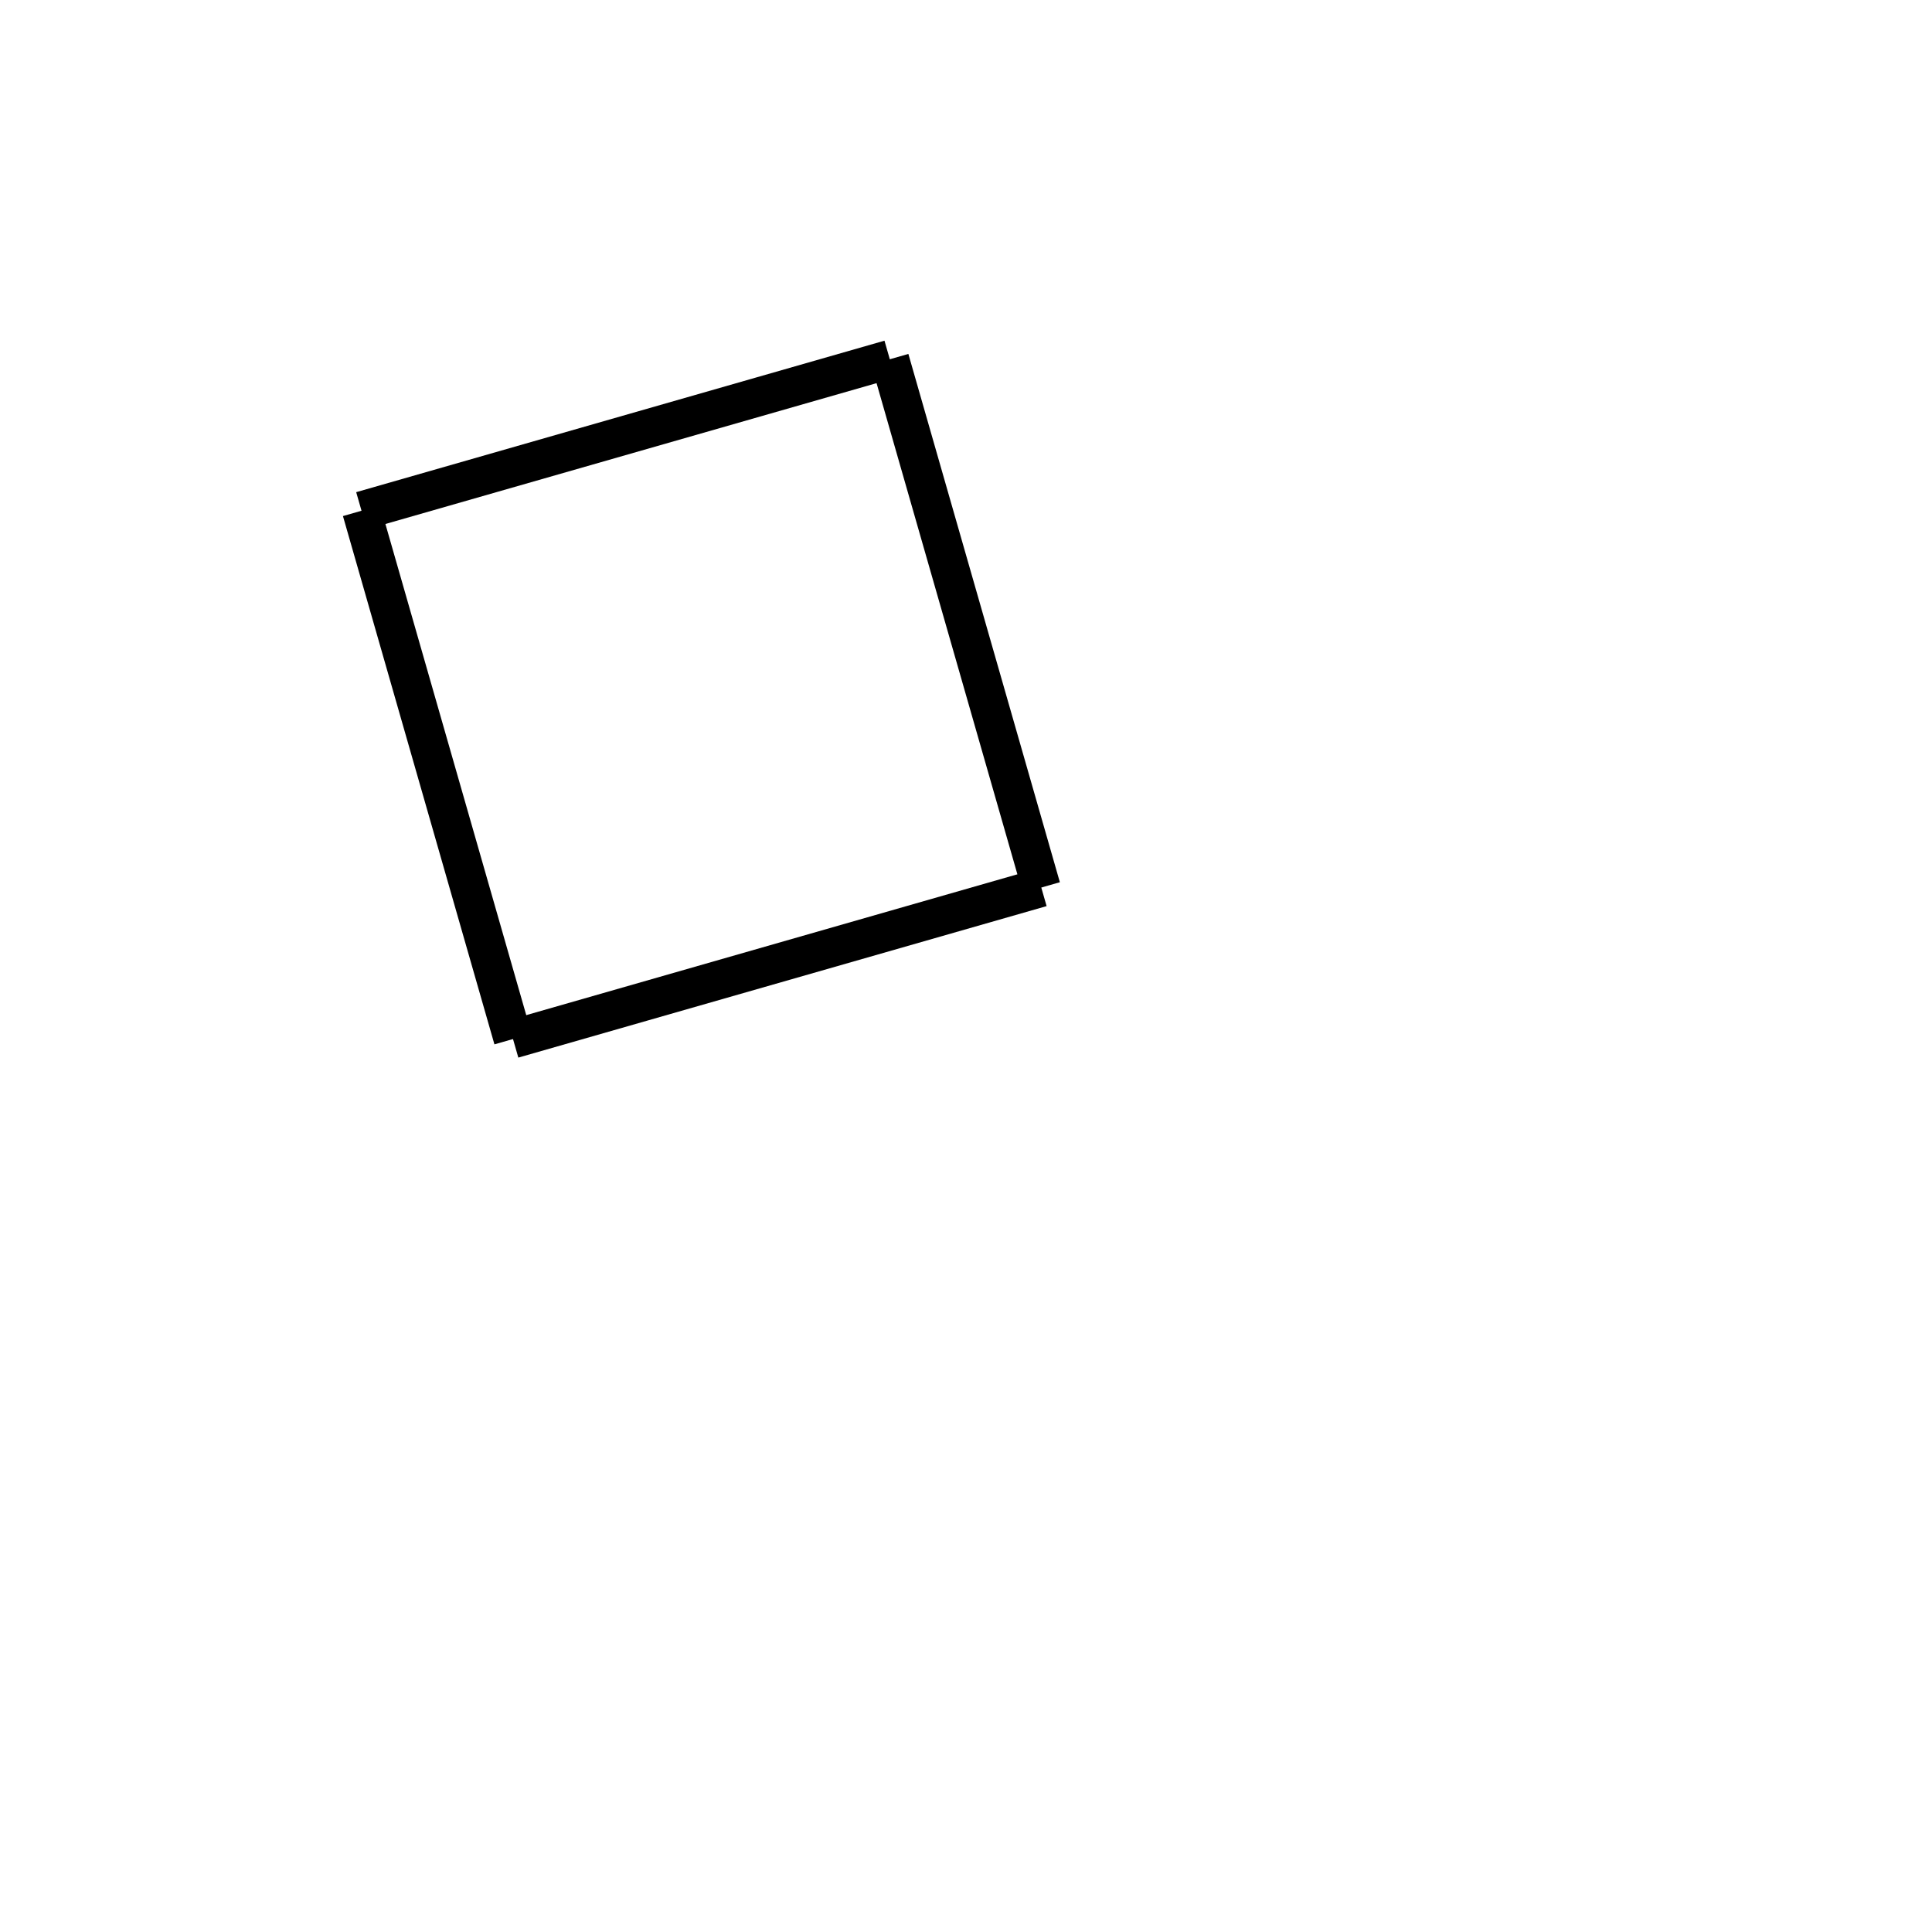
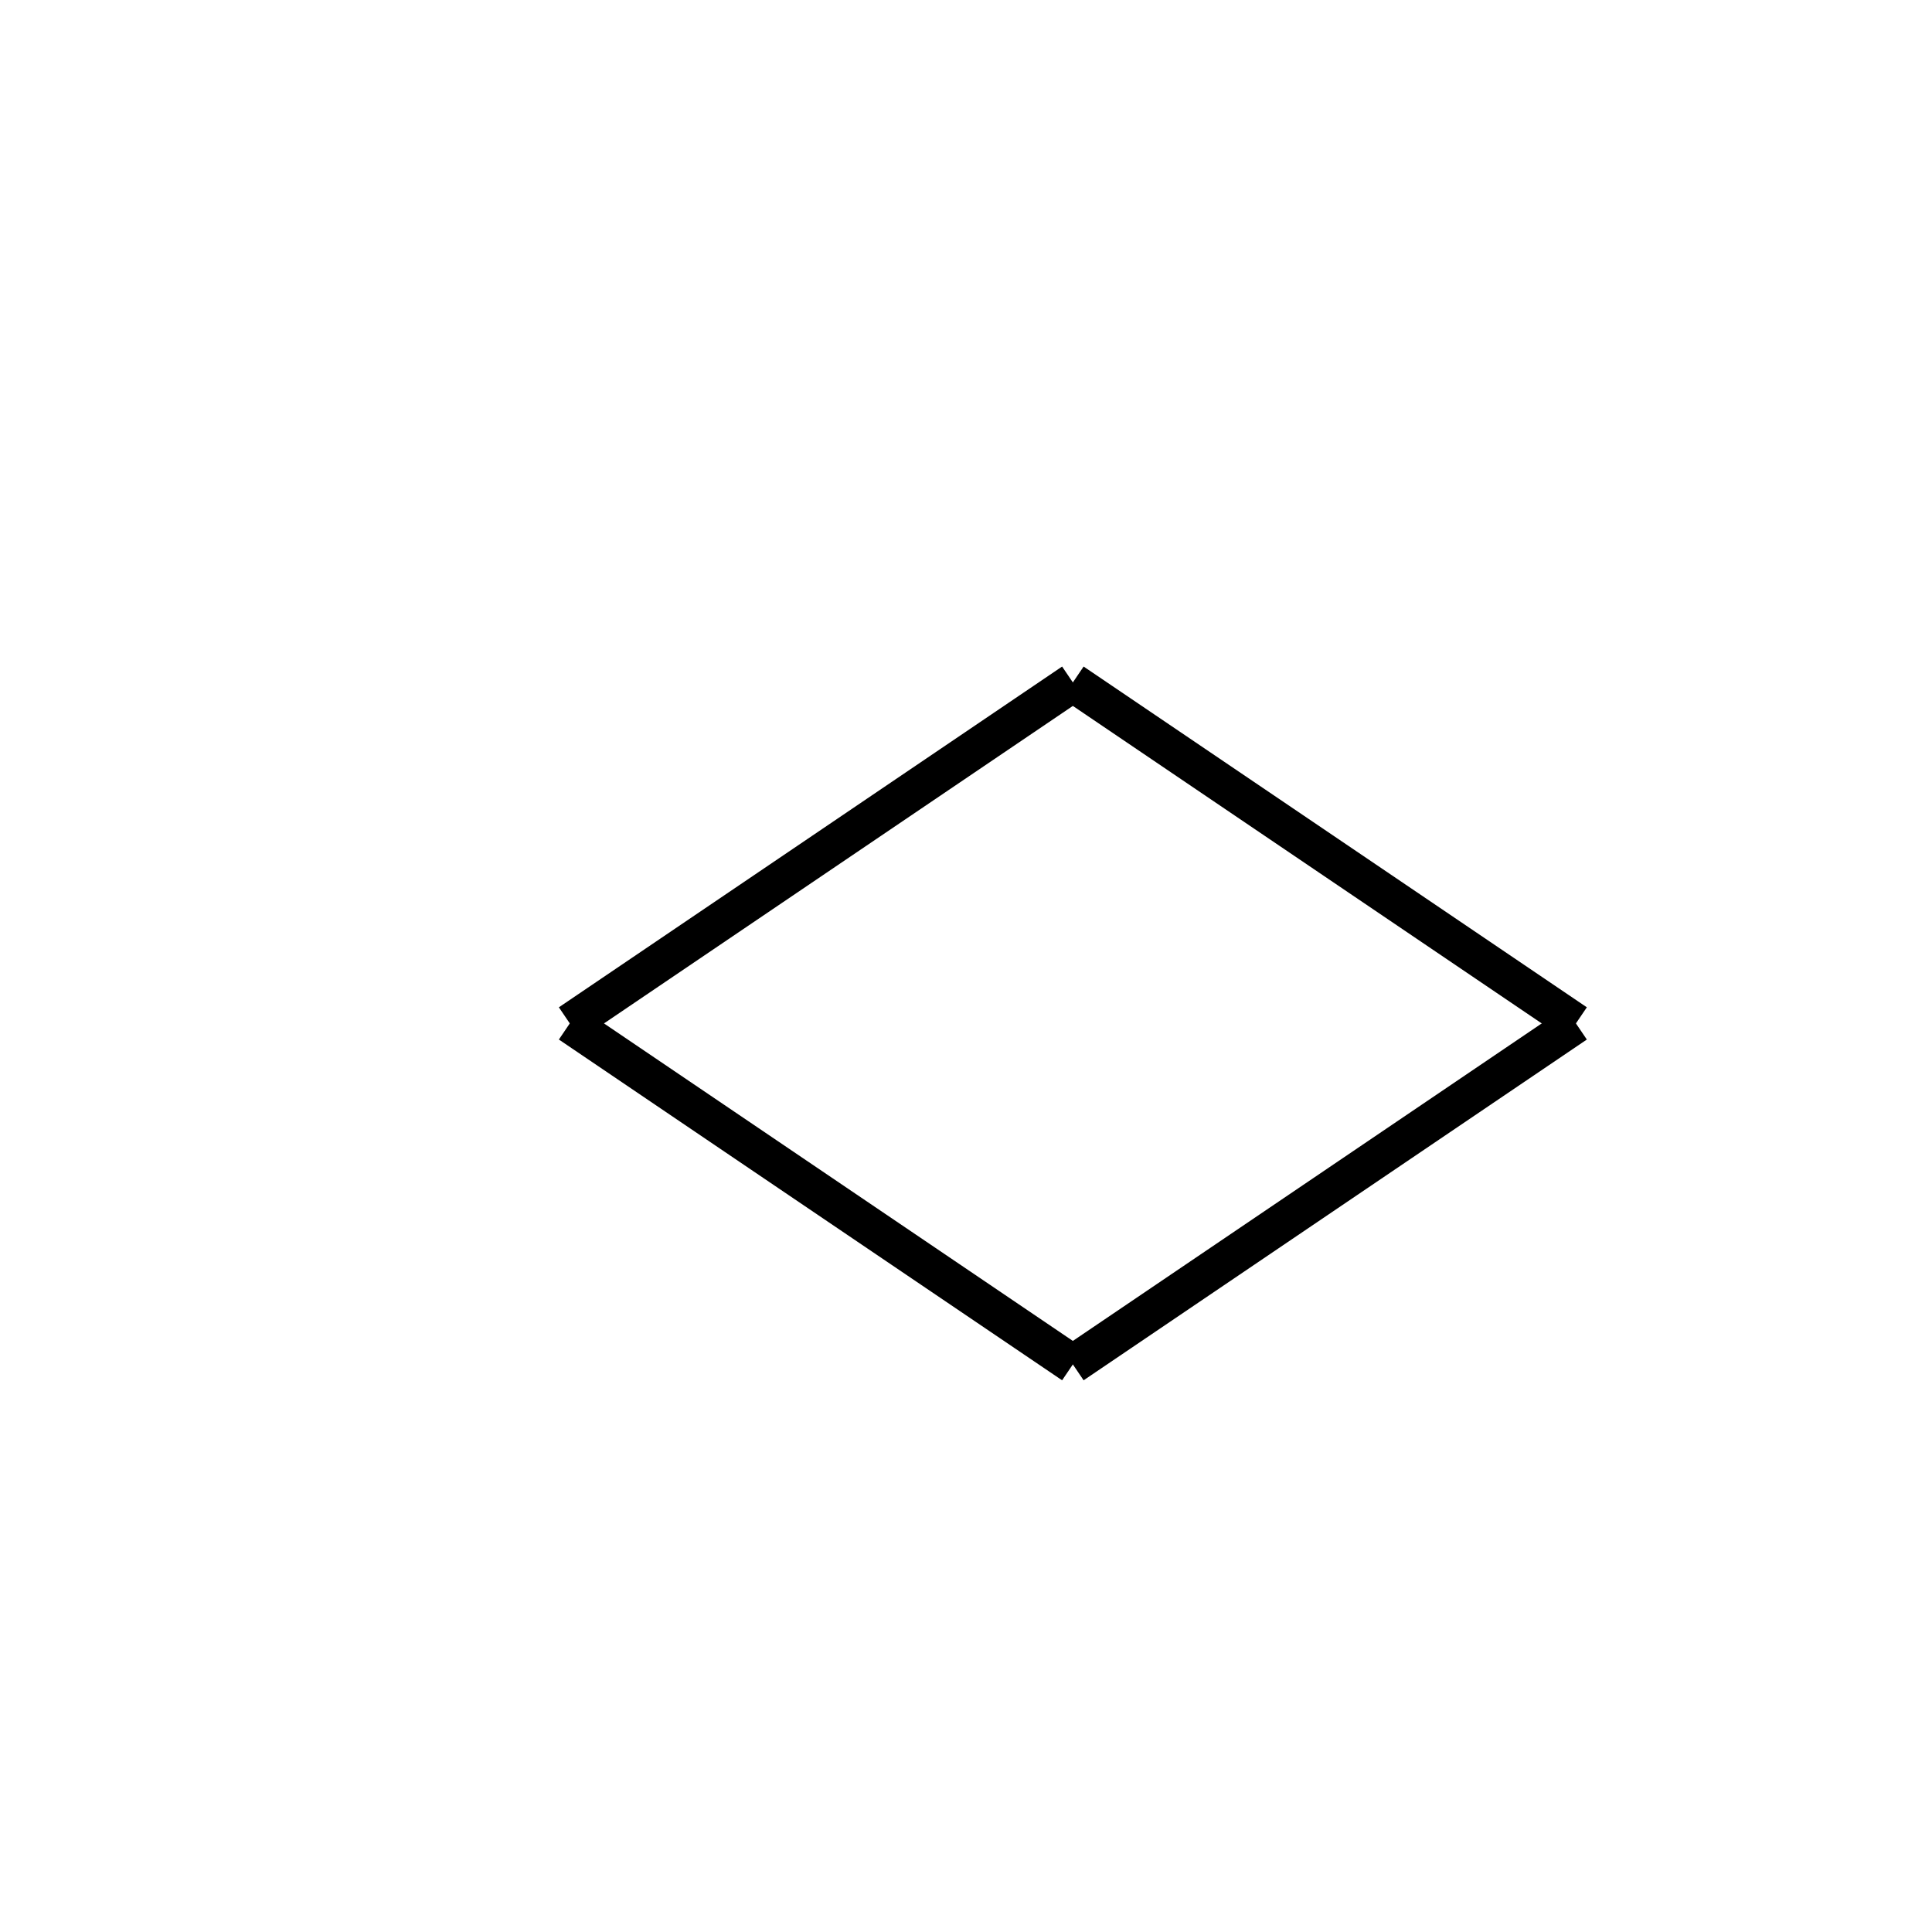
<svg xmlns="http://www.w3.org/2000/svg" height="100" width="100">
  <rect stroke-width="5" stroke="#ffffff" fill="#ffffff" height="100" width="100" y="0" x="0" />
-   <line x1="18.712" y1="26.436" x2="46.056" y2="18.595" stroke-width="2" stroke="black" />
-   <line x1="46.056" y1="18.595" x2="53.897" y2="45.939" stroke-width="2" stroke="black" />
-   <line x1="26.553" y1="53.78" x2="53.897" y2="45.939" stroke-width="2" stroke="black" />
-   <line x1="18.712" y1="26.436" x2="26.553" y2="53.78" stroke-width="2" stroke="black" />
+   <line x1="81.574" y1="52.978" x2="55.527" y2="70.616" stroke-width="2" stroke="black" />
+   <line x1="55.535" y1="70.616" x2="29.488" y2="52.978" stroke-width="2" stroke="black" />
+   <line x1="55.535" y1="35.328" x2="29.488" y2="52.966" stroke-width="2" stroke="black" />
+   <line x1="81.574" y1="52.966" x2="55.527" y2="35.328" stroke-width="2" stroke="black" />
</svg>
